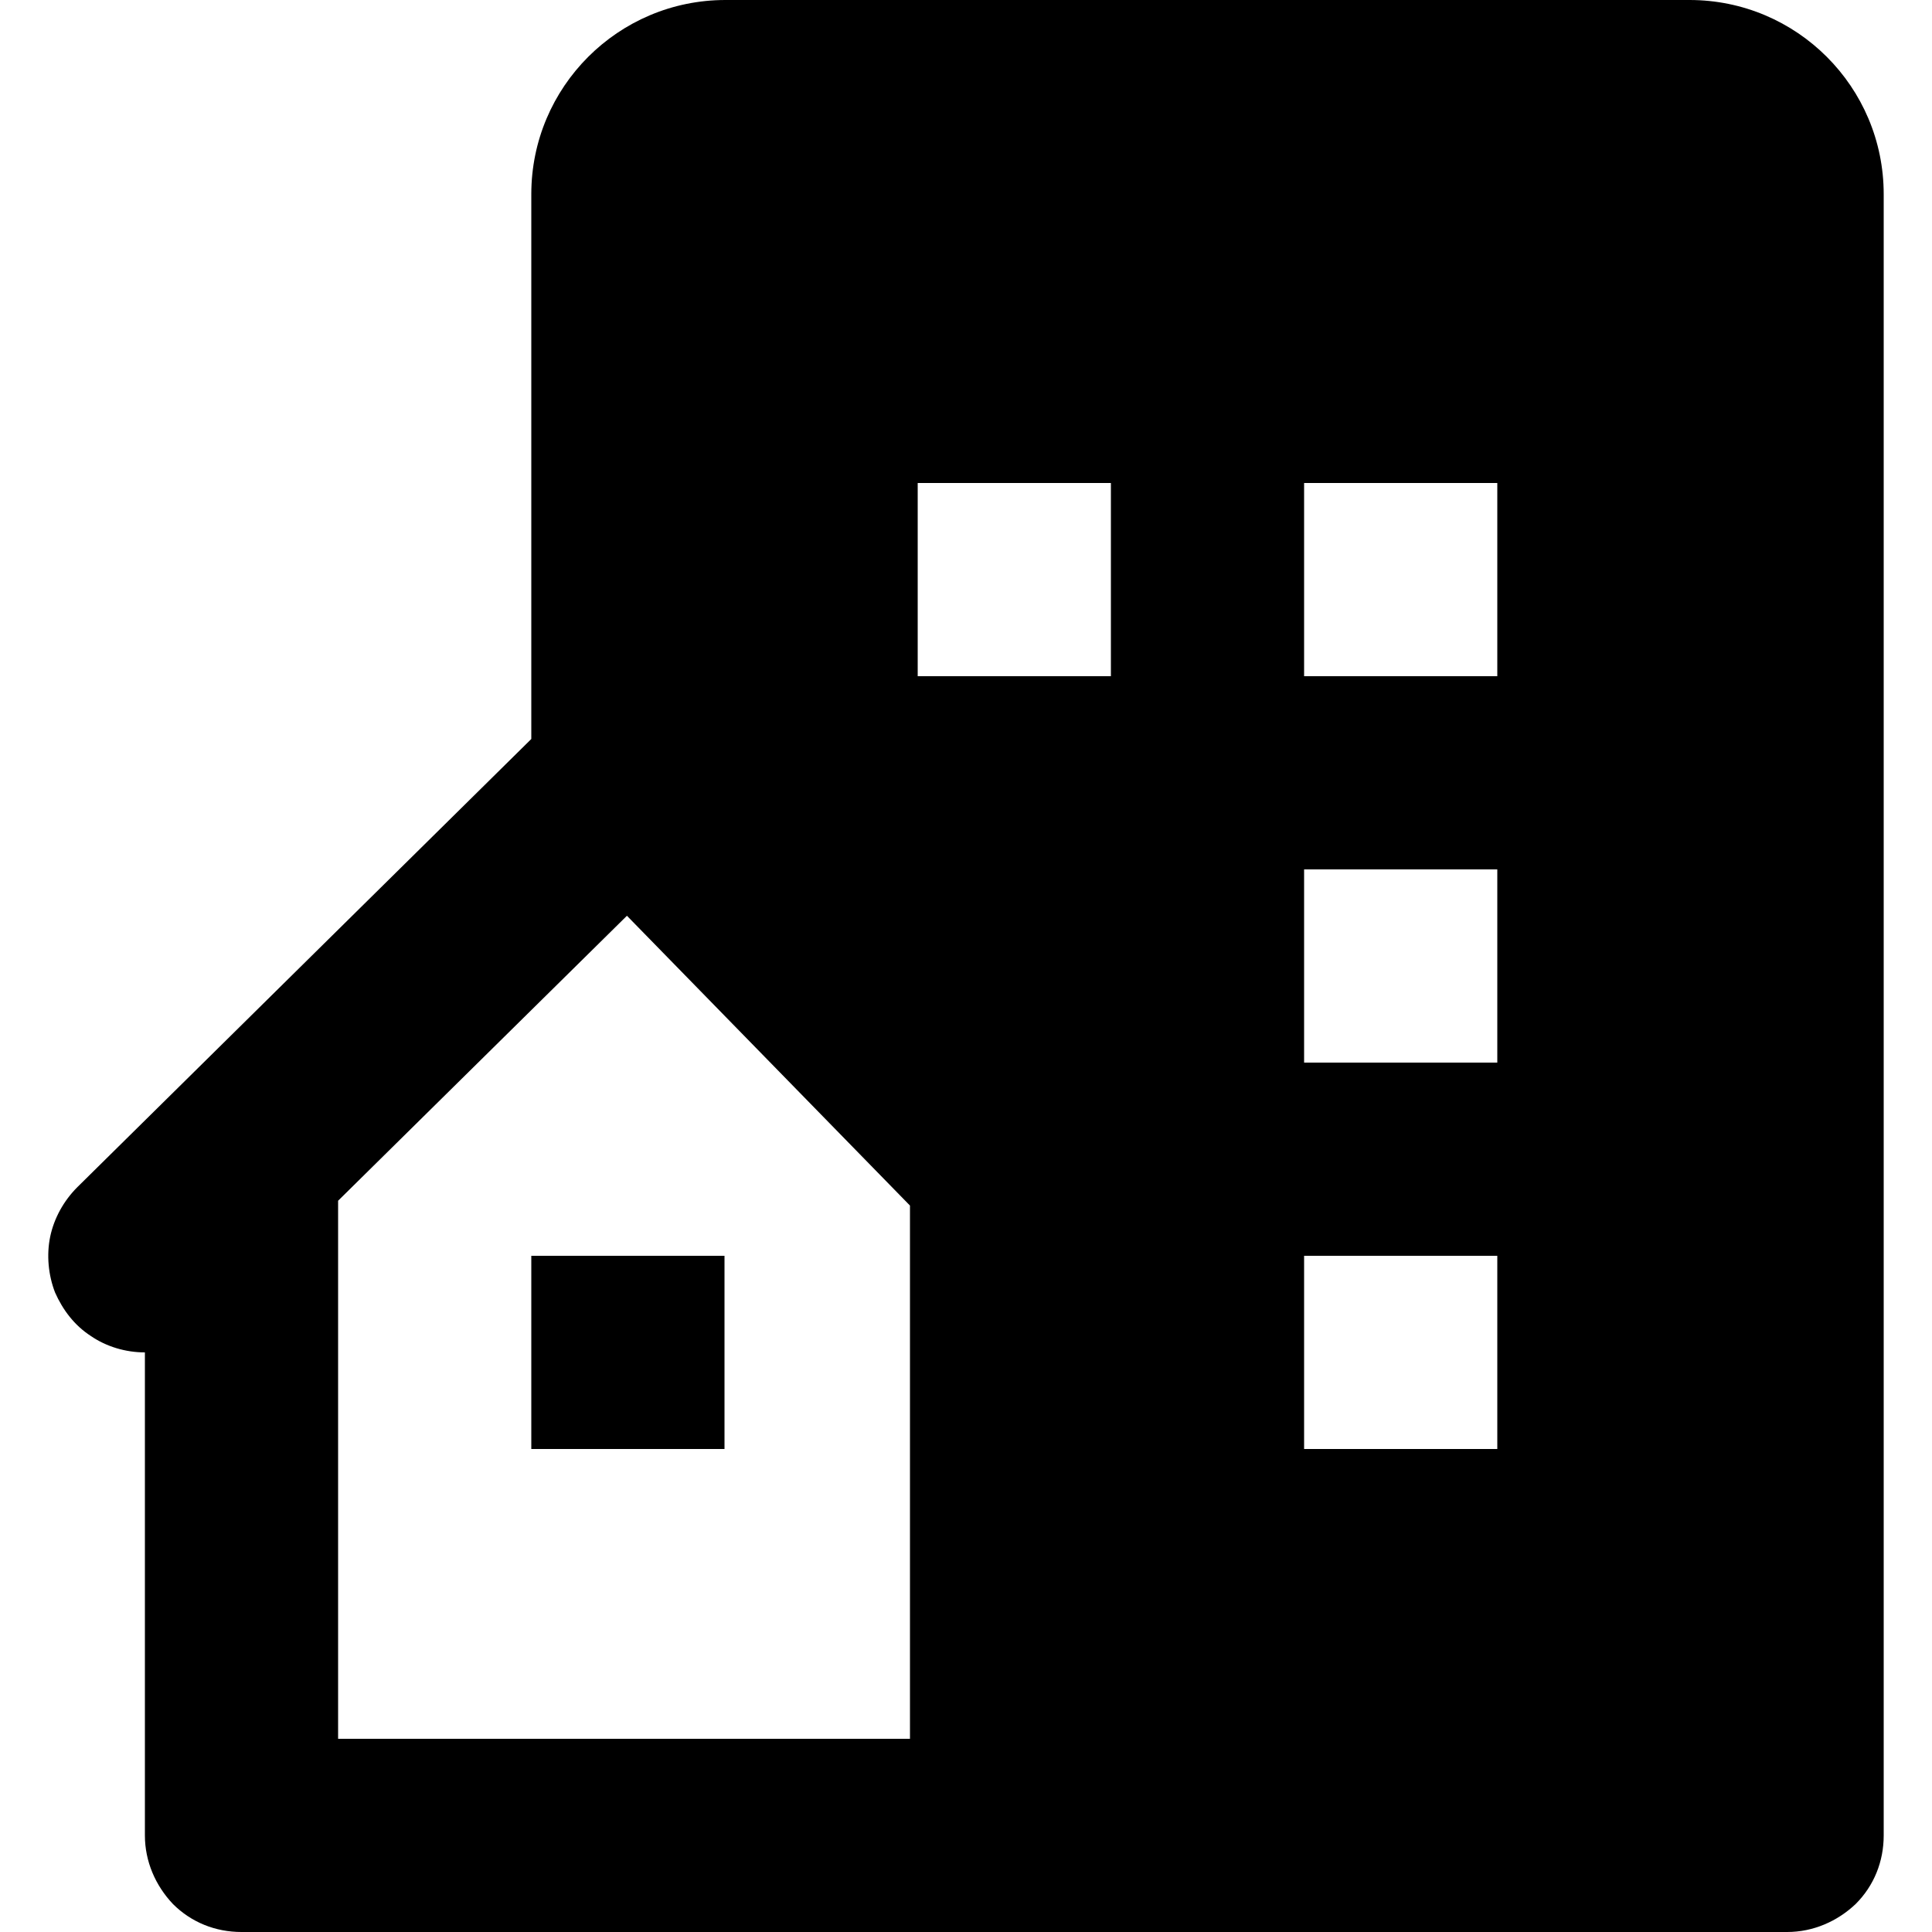
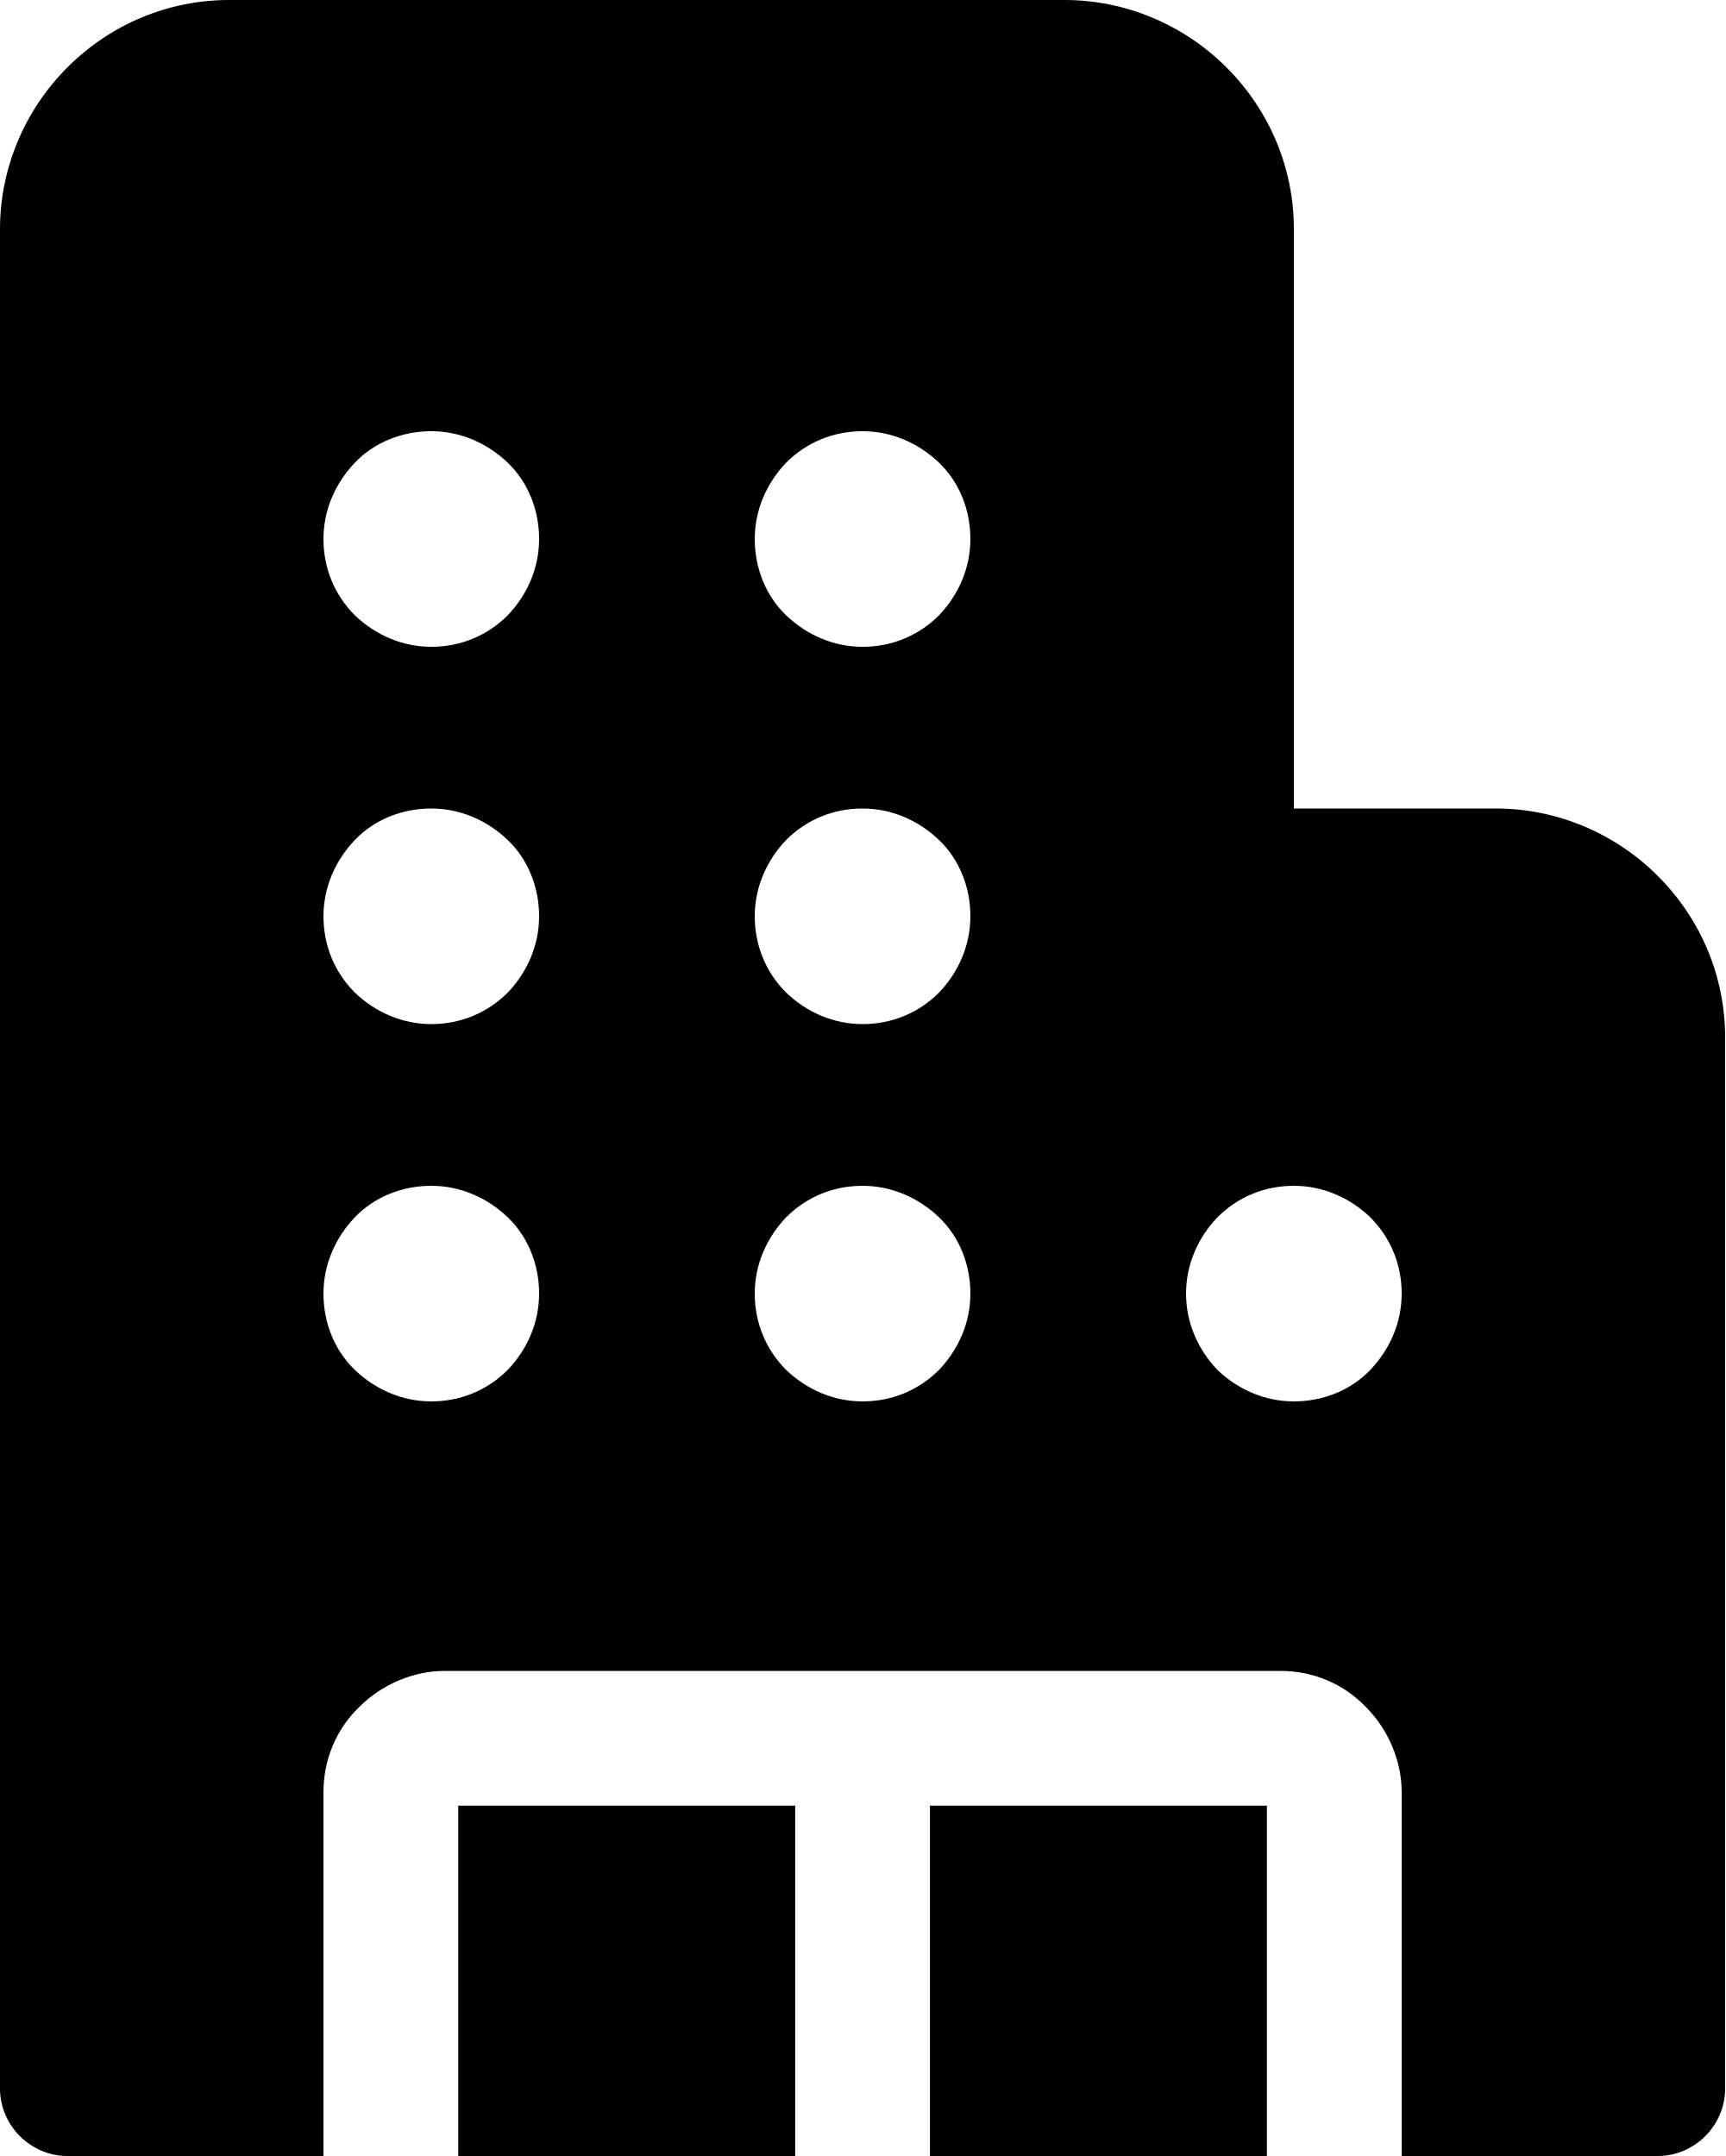
- <svg xmlns="http://www.w3.org/2000/svg" id="_圖層_1" version="1.1" viewBox="0 0 20 20">
-   <path d="M17.49,0H7.51c-1.11,0-2.01.9-2.01,2.01v5.64L.8,12.29c-.14.14-.24.32-.28.51-.04.19-.02.4.05.58.08.18.2.34.37.45.16.11.36.17.56.17v5c0,.27.11.52.29.71.19.19.44.29.71.29h16c.27,0,.52-.11.71-.29.19-.19.29-.44.29-.71V2.01c0-1.11-.9-2.01-2.01-2.01ZM9.42,18H3.5v-5.57l2.99-2.95,2.93,3v5.51ZM11.5,7h-2v-2h2v2ZM15.5,15h-2v-2h2v2ZM15.5,11h-2v-2h2v2ZM15.5,7h-2v-2h2v2Z" />
-   <path d="M5.5,13h2v2h-2v-2Z" />
+ <svg xmlns="http://www.w3.org/2000/svg" id="_圖層_1" version="1.1" viewBox="0 0 19.2 24">
+   <rect x="5.1" y="20.1" width="3.75" height="3.9" />
+   <rect x="10.35" y="20.1" width="3.75" height="3.9" />
+   <path d="M18.45,9.75c-.48-.48-1.13-.75-1.8-.75h-2.25V2.55c0-.68-.27-1.32-.75-1.8-.48-.48-1.13-.75-1.8-.75H2.55c-.68,0-1.32.27-1.8.75s-.75,1.13-.75,1.8v20.7c0,.41.34.75.75.75h2.85v-4.05c0-.36.14-.7.4-.95.25-.25.6-.4.95-.4h9.3c.36,0,.7.14.95.4.25.25.4.6.4.95v4.05h2.85c.41,0,.75-.34.75-.75v-11.7c0-.68-.27-1.32-.75-1.8ZM5.65,15.25c-.23.23-.53.35-.85.35s-.62-.13-.85-.35-.35-.53-.35-.85.13-.62.35-.85.53-.35.85-.35.62.13.85.35.35.53.35.85-.13.62-.35.85ZM5.65,11.05c-.23.23-.53.35-.85.35s-.62-.13-.85-.35c-.23-.23-.35-.53-.35-.85s.13-.62.35-.85.53-.35.85-.35.62.13.85.35.35.53.35.85-.13.62-.35.85ZM5.65,6.85c-.23.23-.53.35-.85.35s-.62-.13-.85-.35c-.23-.23-.35-.53-.35-.85s.13-.62.35-.85.53-.35.85-.35.62.13.85.35.35.53.35.85-.13.62-.35.85ZM10.45,15.25c-.23.23-.53.35-.85.35s-.62-.13-.85-.35c-.23-.23-.35-.53-.35-.85s.13-.62.35-.85c.23-.23.53-.35.85-.35s.62.13.85.35.35.53.35.85-.13.62-.35.85ZM10.45,11.05c-.23.23-.53.35-.85.35s-.62-.13-.85-.35c-.23-.23-.35-.53-.35-.85s.13-.62.35-.85c.23-.23.53-.35.85-.35s.62.13.85.35.35.53.35.85-.13.62-.35.85ZM10.45,6.85c-.23.23-.53.35-.85.35s-.62-.13-.85-.35-.35-.53-.35-.85.13-.62.35-.85c.23-.23.53-.35.85-.35s.62.13.85.35.35.53.35.85-.13.62-.35.85ZM15.25,15.25c-.22.23-.53.35-.85.35s-.62-.13-.85-.35c-.22-.23-.35-.53-.35-.85s.13-.62.35-.85c.23-.23.53-.35.85-.35s.62.13.85.35c.23.23.35.53.35.85s-.13.62-.35.85Z" />
</svg>
